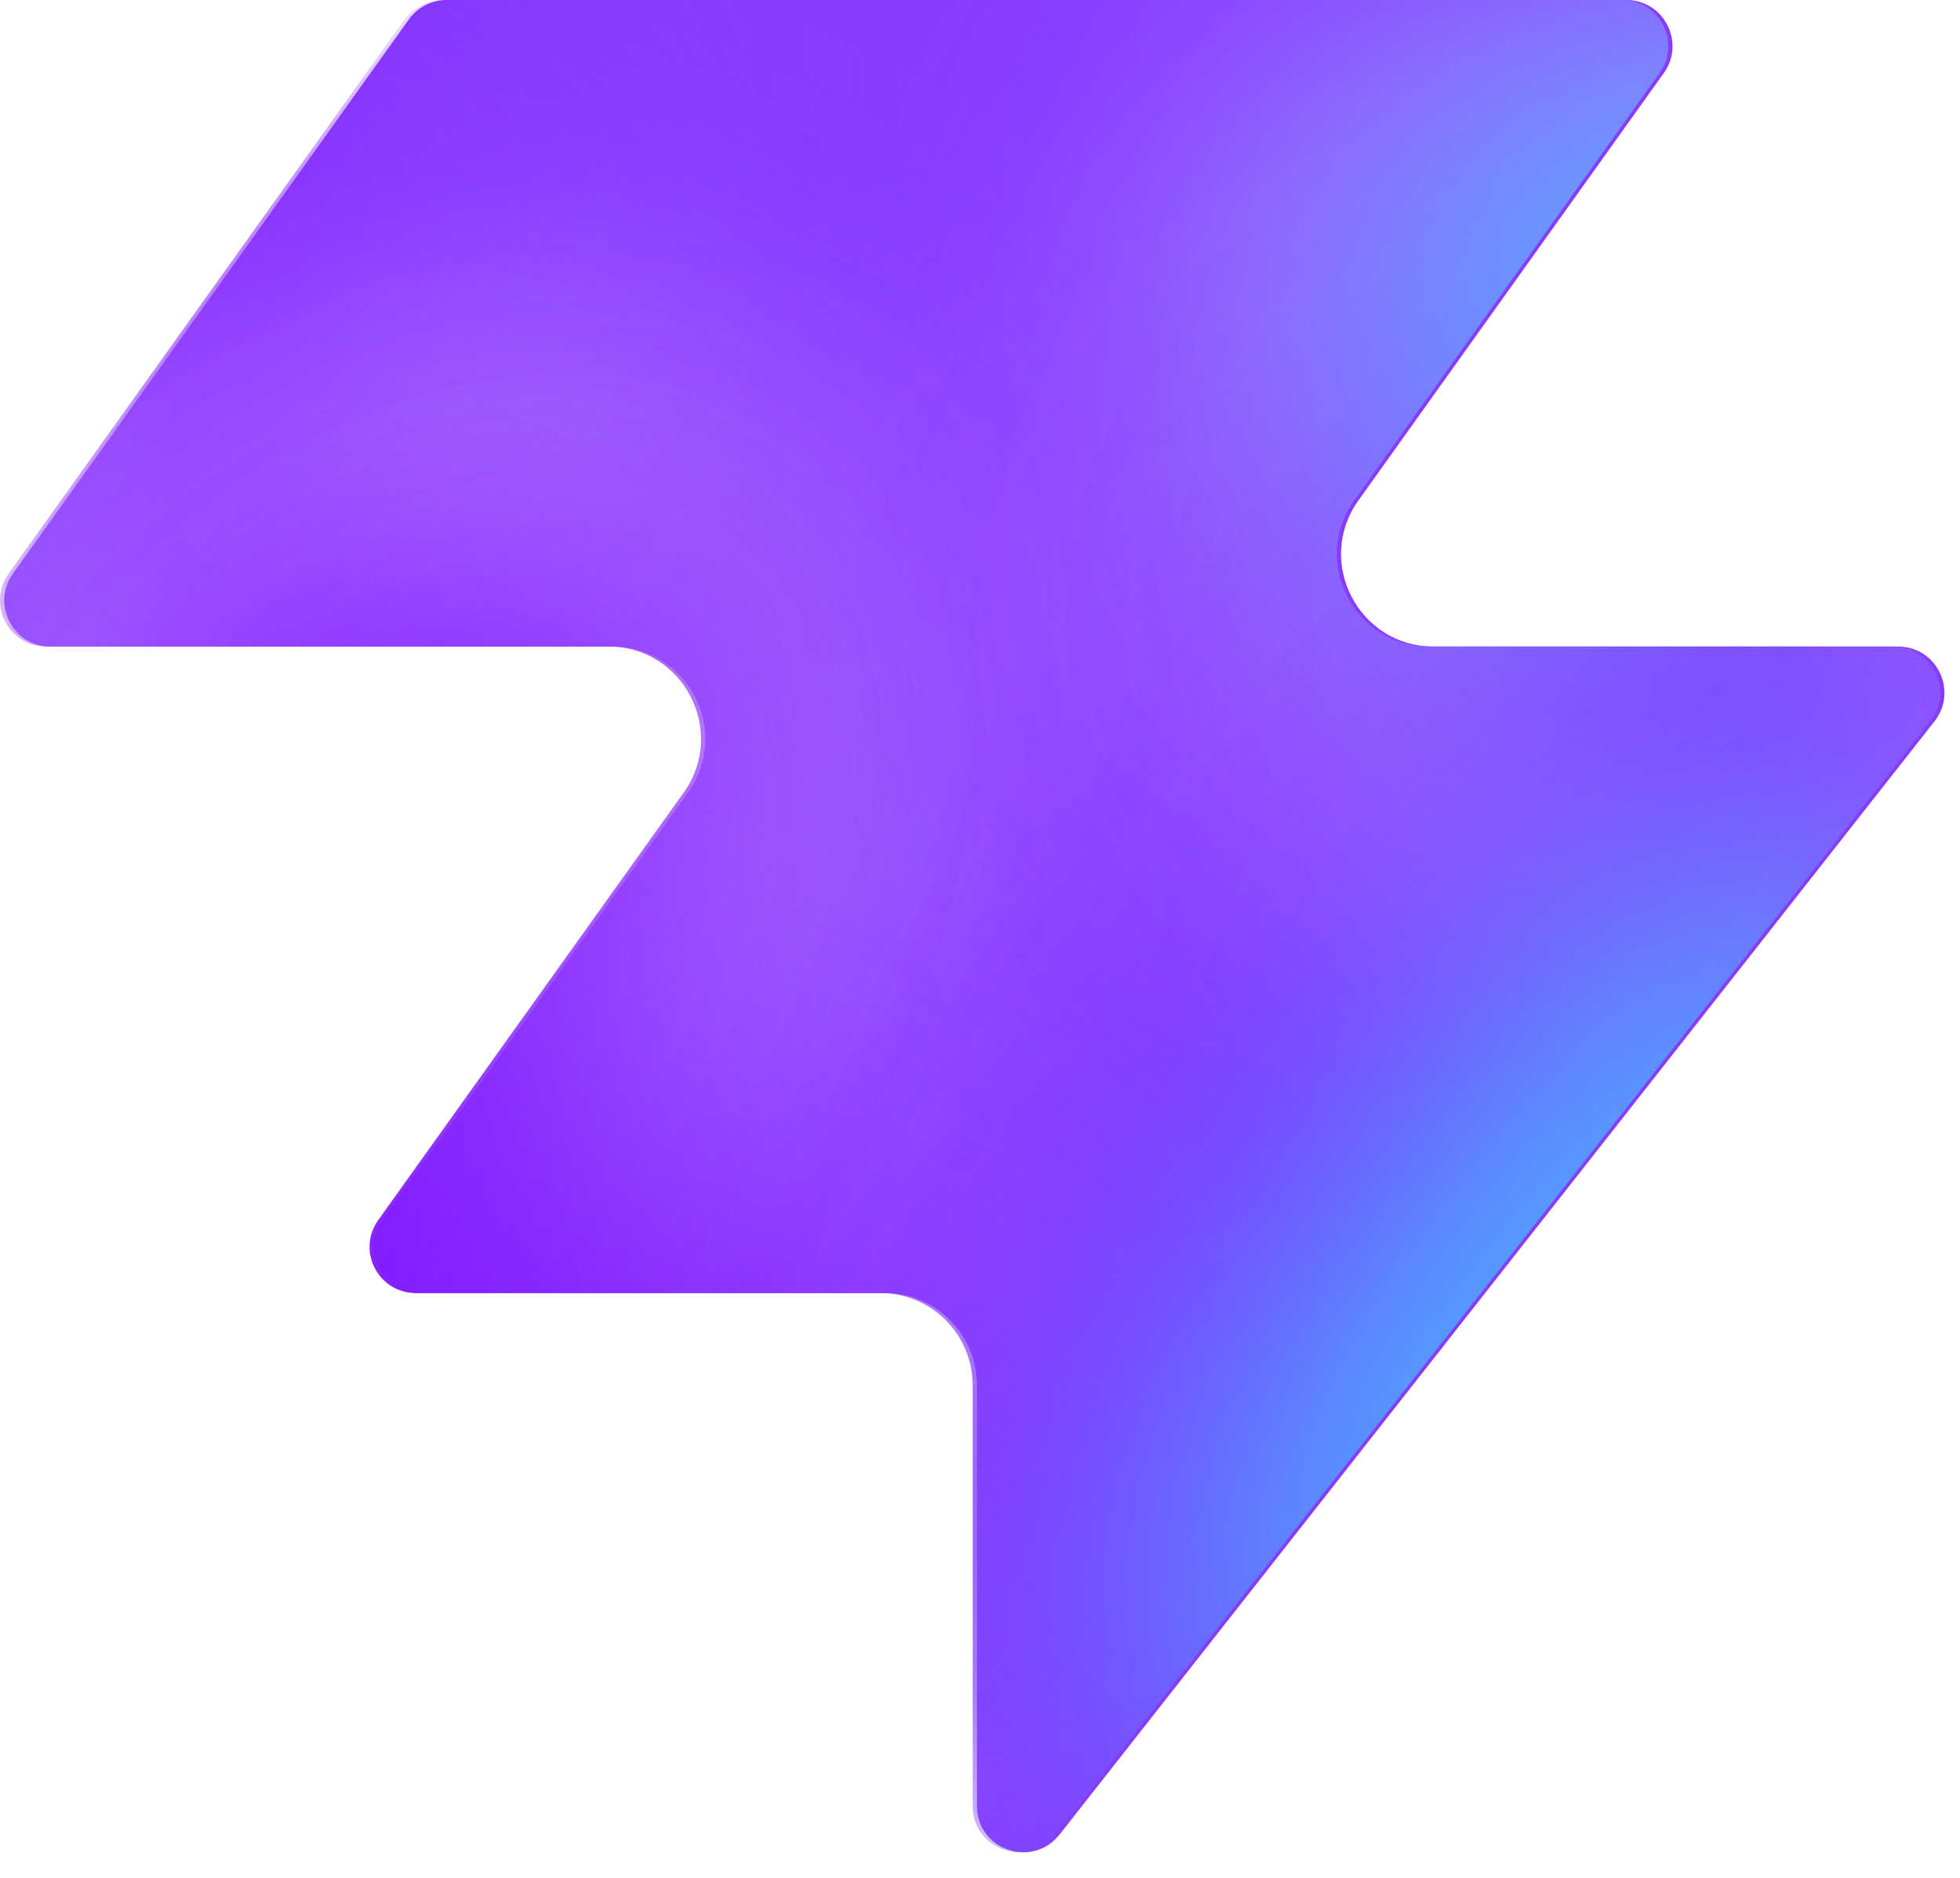
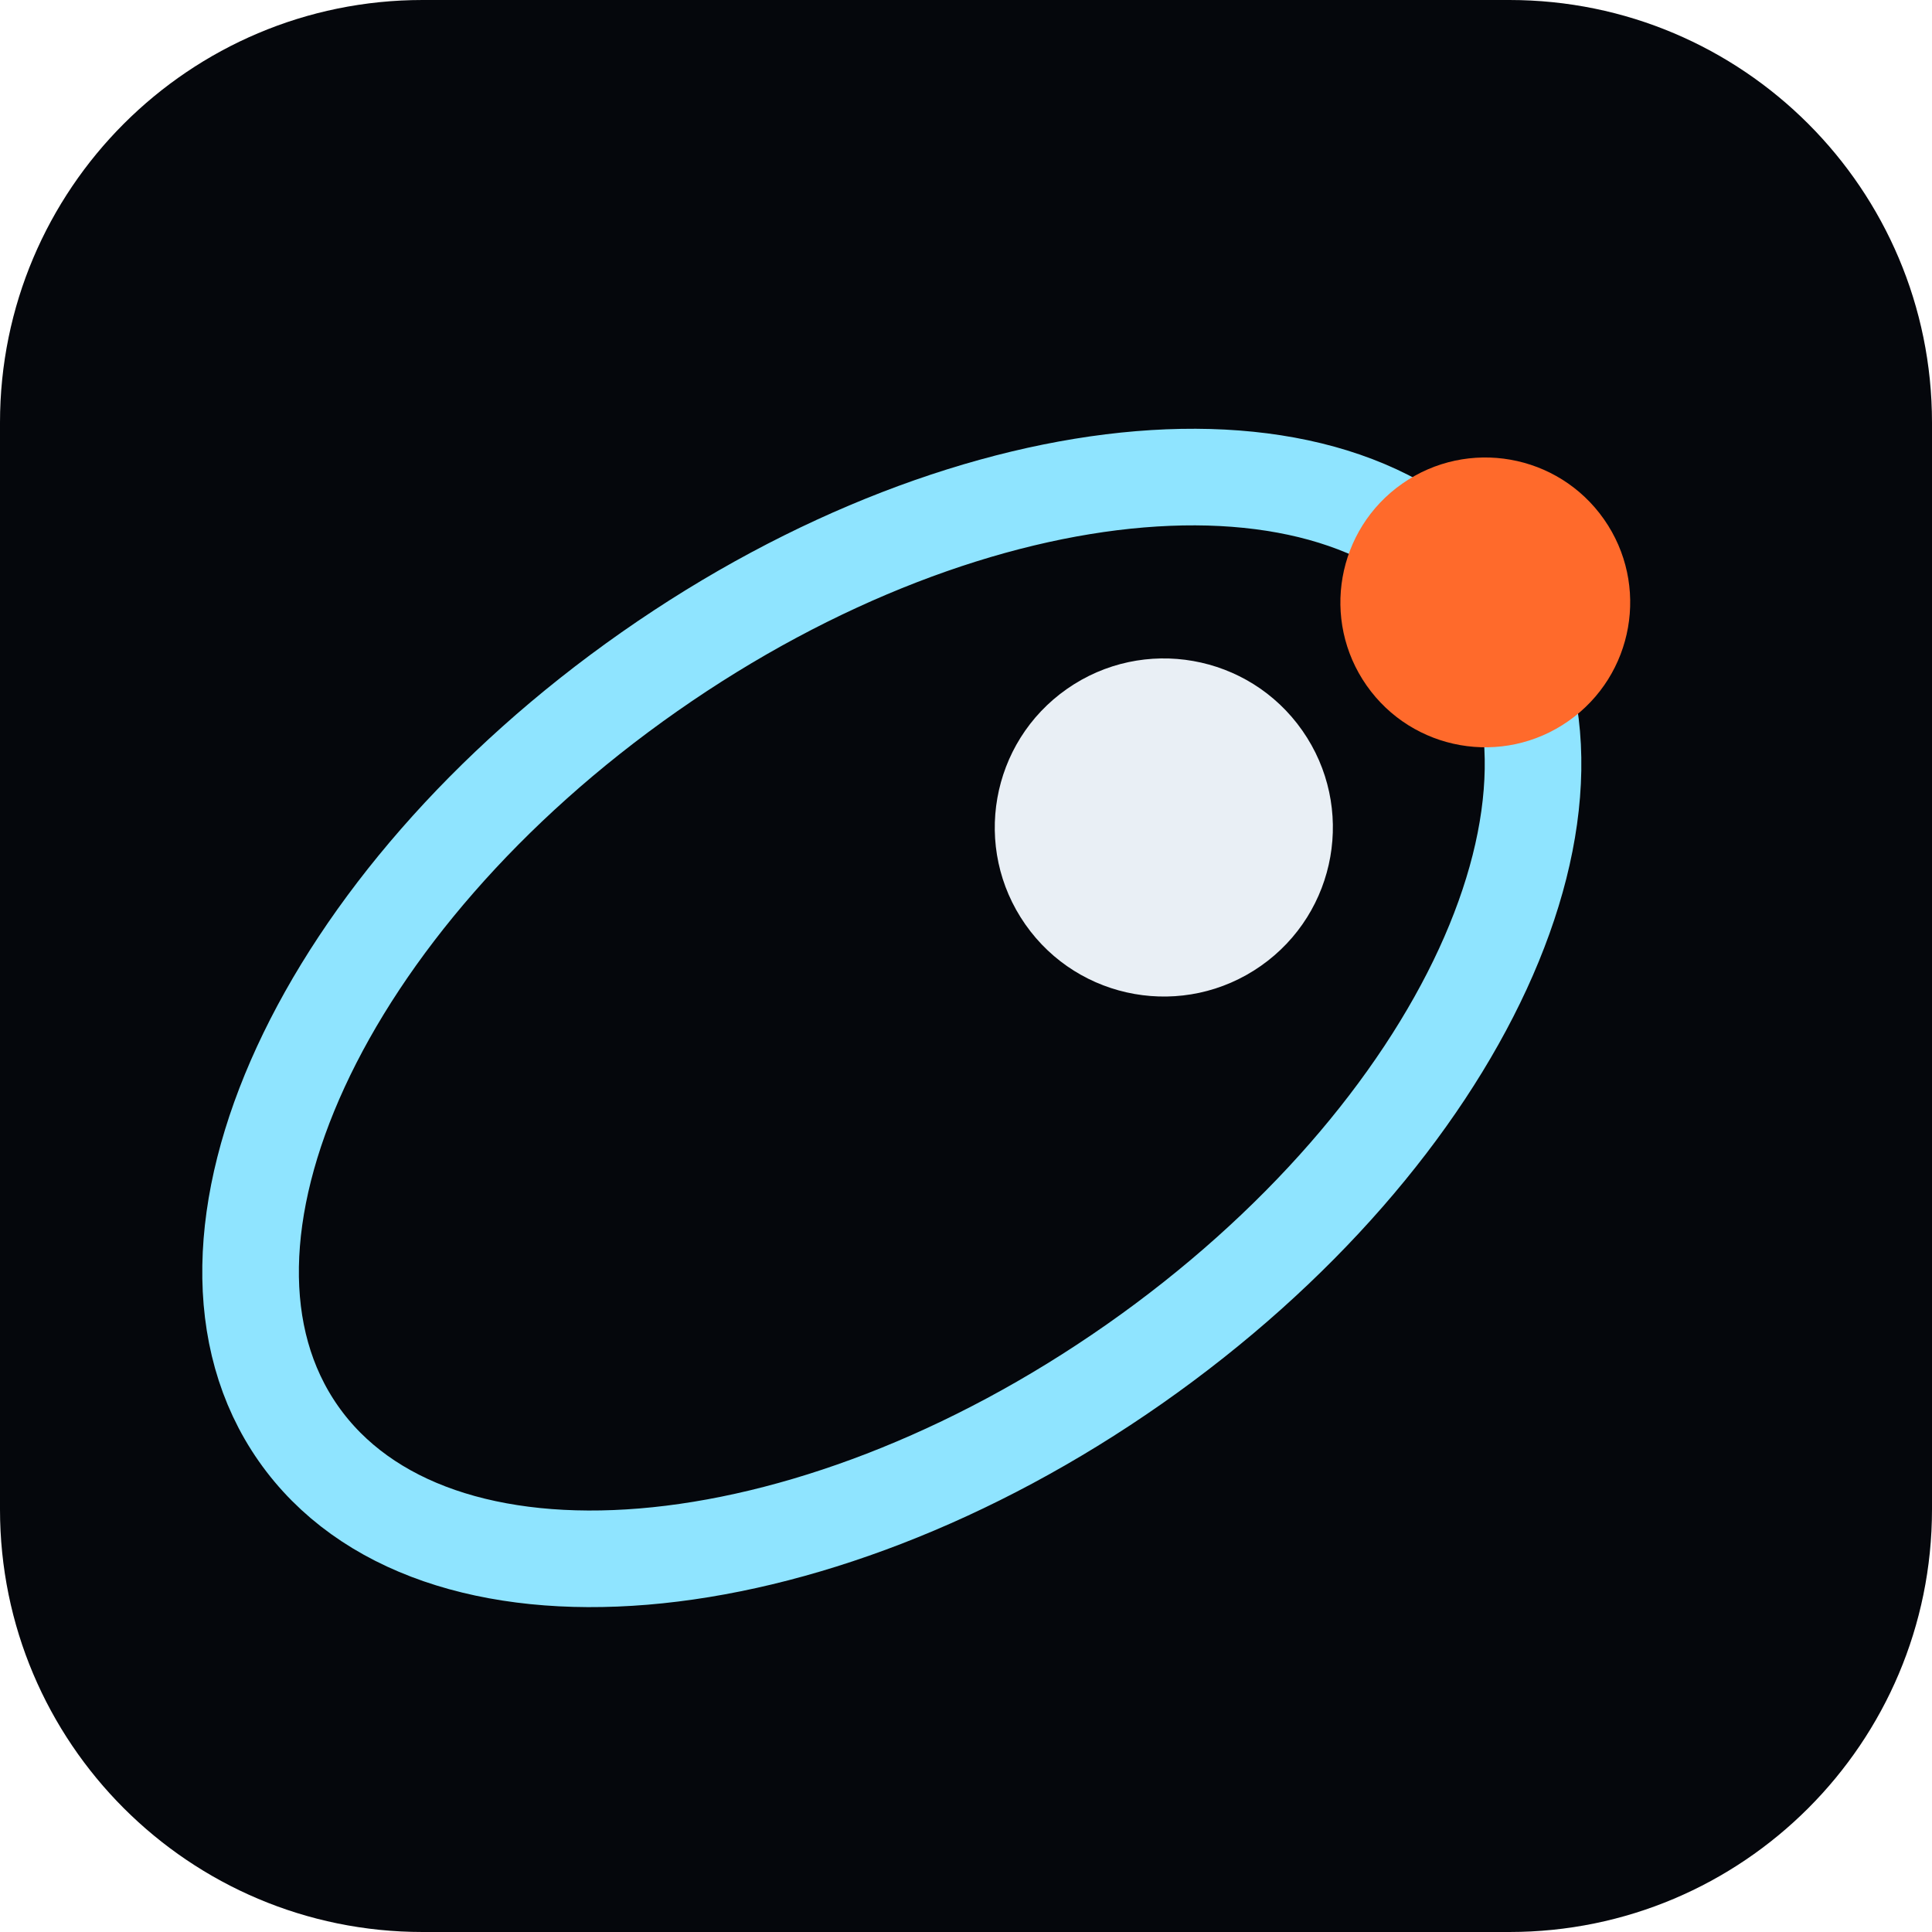
- <svg xmlns="http://www.w3.org/2000/svg" width="48" height="46" fill="none" viewBox="0 0 48 46">
-   <path fill="#863bff" d="M25.946 44.938c-.664.845-2.021.375-2.021-.698V33.937a2.26 2.26 0 0 0-2.262-2.262H10.287c-.92 0-1.456-1.04-.92-1.788l7.48-10.471c1.07-1.497 0-3.578-1.842-3.578H1.237c-.92 0-1.456-1.04-.92-1.788L10.013.474c.214-.297.556-.474.92-.474h28.894c.92 0 1.456 1.04.92 1.788l-7.48 10.471c-1.07 1.498 0 3.579 1.842 3.579h11.377c.943 0 1.473 1.088.89 1.83L25.947 44.94z" style="fill:#863bff;fill:color(display-p3 .525 .23 1);fill-opacity:1" />
-   <mask id="a" width="48" height="46" x="0" y="0" maskUnits="userSpaceOnUse" style="mask-type:alpha">
-     <path fill="#000" d="M25.842 44.938c-.664.844-2.021.375-2.021-.698V33.937a2.26 2.26 0 0 0-2.262-2.262H10.183c-.92 0-1.456-1.04-.92-1.788l7.48-10.471c1.07-1.498 0-3.579-1.842-3.579H1.133c-.92 0-1.456-1.04-.92-1.787L9.91.473c.214-.297.556-.474.92-.474h28.894c.92 0 1.456 1.04.92 1.788l-7.48 10.471c-1.07 1.498 0 3.578 1.842 3.578h11.377c.943 0 1.473 1.088.89 1.832L25.843 44.94z" style="fill:#000;fill-opacity:1" />
-   </mask>
-   <g mask="url(#a)">
-     <g filter="url(#b)">
-       <ellipse cx="5.508" cy="14.704" fill="#ede6ff" rx="5.508" ry="14.704" style="fill:#ede6ff;fill:color(display-p3 .927 .903 1);fill-opacity:1" transform="matrix(.00324 1 1 -.00324 -4.47 31.516)" />
-     </g>
-     <g filter="url(#c)">
-       <ellipse cx="10.399" cy="29.851" fill="#ede6ff" rx="10.399" ry="29.851" style="fill:#ede6ff;fill:color(display-p3 .927 .903 1);fill-opacity:1" transform="matrix(.00324 1 1 -.00324 -39.328 7.883)" />
-     </g>
-     <g filter="url(#d)">
-       <ellipse cx="5.508" cy="30.487" fill="#7e14ff" rx="5.508" ry="30.487" style="fill:#7e14ff;fill:color(display-p3 .492 .077 1);fill-opacity:1" transform="rotate(89.814 -25.913 -14.639)scale(1 -1)" />
-     </g>
-     <g filter="url(#e)">
-       <ellipse cx="5.508" cy="30.599" fill="#7e14ff" rx="5.508" ry="30.599" style="fill:#7e14ff;fill:color(display-p3 .492 .077 1);fill-opacity:1" transform="rotate(89.814 -32.644 -3.334)scale(1 -1)" />
-     </g>
-     <g filter="url(#f)">
-       <ellipse cx="5.508" cy="30.599" fill="#7e14ff" rx="5.508" ry="30.599" style="fill:#7e14ff;fill:color(display-p3 .492 .077 1);fill-opacity:1" transform="matrix(.00324 1 1 -.00324 -34.34 30.47)" />
-     </g>
-     <g filter="url(#g)">
-       <ellipse cx="14.072" cy="22.078" fill="#ede6ff" rx="14.072" ry="22.078" style="fill:#ede6ff;fill:color(display-p3 .927 .903 1);fill-opacity:1" transform="rotate(93.35 24.506 48.493)scale(-1 1)" />
-     </g>
-     <g filter="url(#h)">
-       <ellipse cx="3.47" cy="21.501" fill="#7e14ff" rx="3.47" ry="21.501" style="fill:#7e14ff;fill:color(display-p3 .492 .077 1);fill-opacity:1" transform="rotate(89.009 28.708 47.59)scale(-1 1)" />
-     </g>
-     <g filter="url(#i)">
-       <ellipse cx="3.47" cy="21.501" fill="#7e14ff" rx="3.47" ry="21.501" style="fill:#7e14ff;fill:color(display-p3 .492 .077 1);fill-opacity:1" transform="rotate(89.009 28.708 47.59)scale(-1 1)" />
-     </g>
-     <g filter="url(#j)">
-       <ellipse cx=".387" cy="8.972" fill="#7e14ff" rx="4.407" ry="29.108" style="fill:#7e14ff;fill:color(display-p3 .492 .077 1);fill-opacity:1" transform="rotate(39.51 .387 8.972)" />
-     </g>
-     <g filter="url(#k)">
-       <ellipse cx="47.523" cy="-6.092" fill="#7e14ff" rx="4.407" ry="29.108" style="fill:#7e14ff;fill:color(display-p3 .492 .077 1);fill-opacity:1" transform="rotate(37.892 47.523 -6.092)" />
-     </g>
-     <g filter="url(#l)">
-       <ellipse cx="41.412" cy="6.333" fill="#47bfff" rx="5.971" ry="9.665" style="fill:#47bfff;fill:color(display-p3 .28 .748 1);fill-opacity:1" transform="rotate(37.892 41.412 6.333)" />
-     </g>
-     <g filter="url(#m)">
-       <ellipse cx="-1.879" cy="38.332" fill="#7e14ff" rx="4.407" ry="29.108" style="fill:#7e14ff;fill:color(display-p3 .492 .077 1);fill-opacity:1" transform="rotate(37.892 -1.88 38.332)" />
-     </g>
-     <g filter="url(#n)">
-       <ellipse cx="-1.879" cy="38.332" fill="#7e14ff" rx="4.407" ry="29.108" style="fill:#7e14ff;fill:color(display-p3 .492 .077 1);fill-opacity:1" transform="rotate(37.892 -1.88 38.332)" />
-     </g>
-     <g filter="url(#o)">
-       <ellipse cx="35.651" cy="29.907" fill="#7e14ff" rx="4.407" ry="29.108" style="fill:#7e14ff;fill:color(display-p3 .492 .077 1);fill-opacity:1" transform="rotate(37.892 35.651 29.907)" />
-     </g>
-     <g filter="url(#p)">
-       <ellipse cx="38.418" cy="32.4" fill="#47bfff" rx="5.971" ry="15.297" style="fill:#47bfff;fill:color(display-p3 .28 .748 1);fill-opacity:1" transform="rotate(37.892 38.418 32.4)" />
-     </g>
+ <svg xmlns="http://www.w3.org/2000/svg" viewBox="0 0 32 32">
+   <rect width="32" height="32" rx="7" fill="#05070c" />
+   <g transform="rotate(-35 16 16)">
+     <ellipse cx="14.5" cy="16" rx="12" ry="7" fill="none" stroke="#8fe4ff" stroke-width="1.6" />
+     <circle cx="20" cy="16" r="2.8" fill="#e9eff5" />
+     <circle cx="26.5" cy="16" r="2.4" fill="#ff6a2b" />
  </g>
-   <defs>
-     <filter id="b" width="60.045" height="41.654" x="-19.77" y="16.149" color-interpolation-filters="sRGB" filterUnits="userSpaceOnUse">
-       <feFlood flood-opacity="0" result="BackgroundImageFix" />
-       <feBlend in="SourceGraphic" in2="BackgroundImageFix" result="shape" />
-       <feGaussianBlur result="effect1_foregroundBlur_2002_17158" stdDeviation="7.659" />
-     </filter>
-     <filter id="c" width="90.34" height="51.437" x="-54.613" y="-7.533" color-interpolation-filters="sRGB" filterUnits="userSpaceOnUse">
-       <feFlood flood-opacity="0" result="BackgroundImageFix" />
-       <feBlend in="SourceGraphic" in2="BackgroundImageFix" result="shape" />
-       <feGaussianBlur result="effect1_foregroundBlur_2002_17158" stdDeviation="7.659" />
-     </filter>
-     <filter id="d" width="79.355" height="29.4" x="-49.64" y="2.03" color-interpolation-filters="sRGB" filterUnits="userSpaceOnUse">
-       <feFlood flood-opacity="0" result="BackgroundImageFix" />
-       <feBlend in="SourceGraphic" in2="BackgroundImageFix" result="shape" />
-       <feGaussianBlur result="effect1_foregroundBlur_2002_17158" stdDeviation="4.596" />
-     </filter>
-     <filter id="e" width="79.579" height="29.4" x="-45.045" y="20.029" color-interpolation-filters="sRGB" filterUnits="userSpaceOnUse">
-       <feFlood flood-opacity="0" result="BackgroundImageFix" />
-       <feBlend in="SourceGraphic" in2="BackgroundImageFix" result="shape" />
-       <feGaussianBlur result="effect1_foregroundBlur_2002_17158" stdDeviation="4.596" />
-     </filter>
-     <filter id="f" width="79.579" height="29.4" x="-43.513" y="21.178" color-interpolation-filters="sRGB" filterUnits="userSpaceOnUse">
-       <feFlood flood-opacity="0" result="BackgroundImageFix" />
-       <feBlend in="SourceGraphic" in2="BackgroundImageFix" result="shape" />
-       <feGaussianBlur result="effect1_foregroundBlur_2002_17158" stdDeviation="4.596" />
-     </filter>
-     <filter id="g" width="74.749" height="58.852" x="15.756" y="-17.901" color-interpolation-filters="sRGB" filterUnits="userSpaceOnUse">
-       <feFlood flood-opacity="0" result="BackgroundImageFix" />
-       <feBlend in="SourceGraphic" in2="BackgroundImageFix" result="shape" />
-       <feGaussianBlur result="effect1_foregroundBlur_2002_17158" stdDeviation="7.659" />
-     </filter>
-     <filter id="h" width="61.377" height="25.362" x="23.548" y="2.284" color-interpolation-filters="sRGB" filterUnits="userSpaceOnUse">
-       <feFlood flood-opacity="0" result="BackgroundImageFix" />
-       <feBlend in="SourceGraphic" in2="BackgroundImageFix" result="shape" />
-       <feGaussianBlur result="effect1_foregroundBlur_2002_17158" stdDeviation="4.596" />
-     </filter>
-     <filter id="i" width="61.377" height="25.362" x="23.548" y="2.284" color-interpolation-filters="sRGB" filterUnits="userSpaceOnUse">
-       <feFlood flood-opacity="0" result="BackgroundImageFix" />
-       <feBlend in="SourceGraphic" in2="BackgroundImageFix" result="shape" />
-       <feGaussianBlur result="effect1_foregroundBlur_2002_17158" stdDeviation="4.596" />
-     </filter>
-     <filter id="j" width="56.045" height="63.649" x="-27.636" y="-22.853" color-interpolation-filters="sRGB" filterUnits="userSpaceOnUse">
-       <feFlood flood-opacity="0" result="BackgroundImageFix" />
-       <feBlend in="SourceGraphic" in2="BackgroundImageFix" result="shape" />
-       <feGaussianBlur result="effect1_foregroundBlur_2002_17158" stdDeviation="4.596" />
-     </filter>
-     <filter id="k" width="54.814" height="64.646" x="20.116" y="-38.415" color-interpolation-filters="sRGB" filterUnits="userSpaceOnUse">
-       <feFlood flood-opacity="0" result="BackgroundImageFix" />
-       <feBlend in="SourceGraphic" in2="BackgroundImageFix" result="shape" />
-       <feGaussianBlur result="effect1_foregroundBlur_2002_17158" stdDeviation="4.596" />
-     </filter>
-     <filter id="l" width="33.541" height="35.313" x="24.641" y="-11.323" color-interpolation-filters="sRGB" filterUnits="userSpaceOnUse">
-       <feFlood flood-opacity="0" result="BackgroundImageFix" />
-       <feBlend in="SourceGraphic" in2="BackgroundImageFix" result="shape" />
-       <feGaussianBlur result="effect1_foregroundBlur_2002_17158" stdDeviation="4.596" />
-     </filter>
-     <filter id="m" width="54.814" height="64.646" x="-29.286" y="6.009" color-interpolation-filters="sRGB" filterUnits="userSpaceOnUse">
-       <feFlood flood-opacity="0" result="BackgroundImageFix" />
-       <feBlend in="SourceGraphic" in2="BackgroundImageFix" result="shape" />
-       <feGaussianBlur result="effect1_foregroundBlur_2002_17158" stdDeviation="4.596" />
-     </filter>
-     <filter id="n" width="54.814" height="64.646" x="-29.286" y="6.009" color-interpolation-filters="sRGB" filterUnits="userSpaceOnUse">
-       <feFlood flood-opacity="0" result="BackgroundImageFix" />
-       <feBlend in="SourceGraphic" in2="BackgroundImageFix" result="shape" />
-       <feGaussianBlur result="effect1_foregroundBlur_2002_17158" stdDeviation="4.596" />
-     </filter>
-     <filter id="o" width="54.814" height="64.646" x="8.244" y="-2.416" color-interpolation-filters="sRGB" filterUnits="userSpaceOnUse">
-       <feFlood flood-opacity="0" result="BackgroundImageFix" />
-       <feBlend in="SourceGraphic" in2="BackgroundImageFix" result="shape" />
-       <feGaussianBlur result="effect1_foregroundBlur_2002_17158" stdDeviation="4.596" />
-     </filter>
-     <filter id="p" width="39.409" height="43.623" x="18.713" y="10.588" color-interpolation-filters="sRGB" filterUnits="userSpaceOnUse">
-       <feFlood flood-opacity="0" result="BackgroundImageFix" />
-       <feBlend in="SourceGraphic" in2="BackgroundImageFix" result="shape" />
-       <feGaussianBlur result="effect1_foregroundBlur_2002_17158" stdDeviation="4.596" />
-     </filter>
-   </defs>
</svg>
